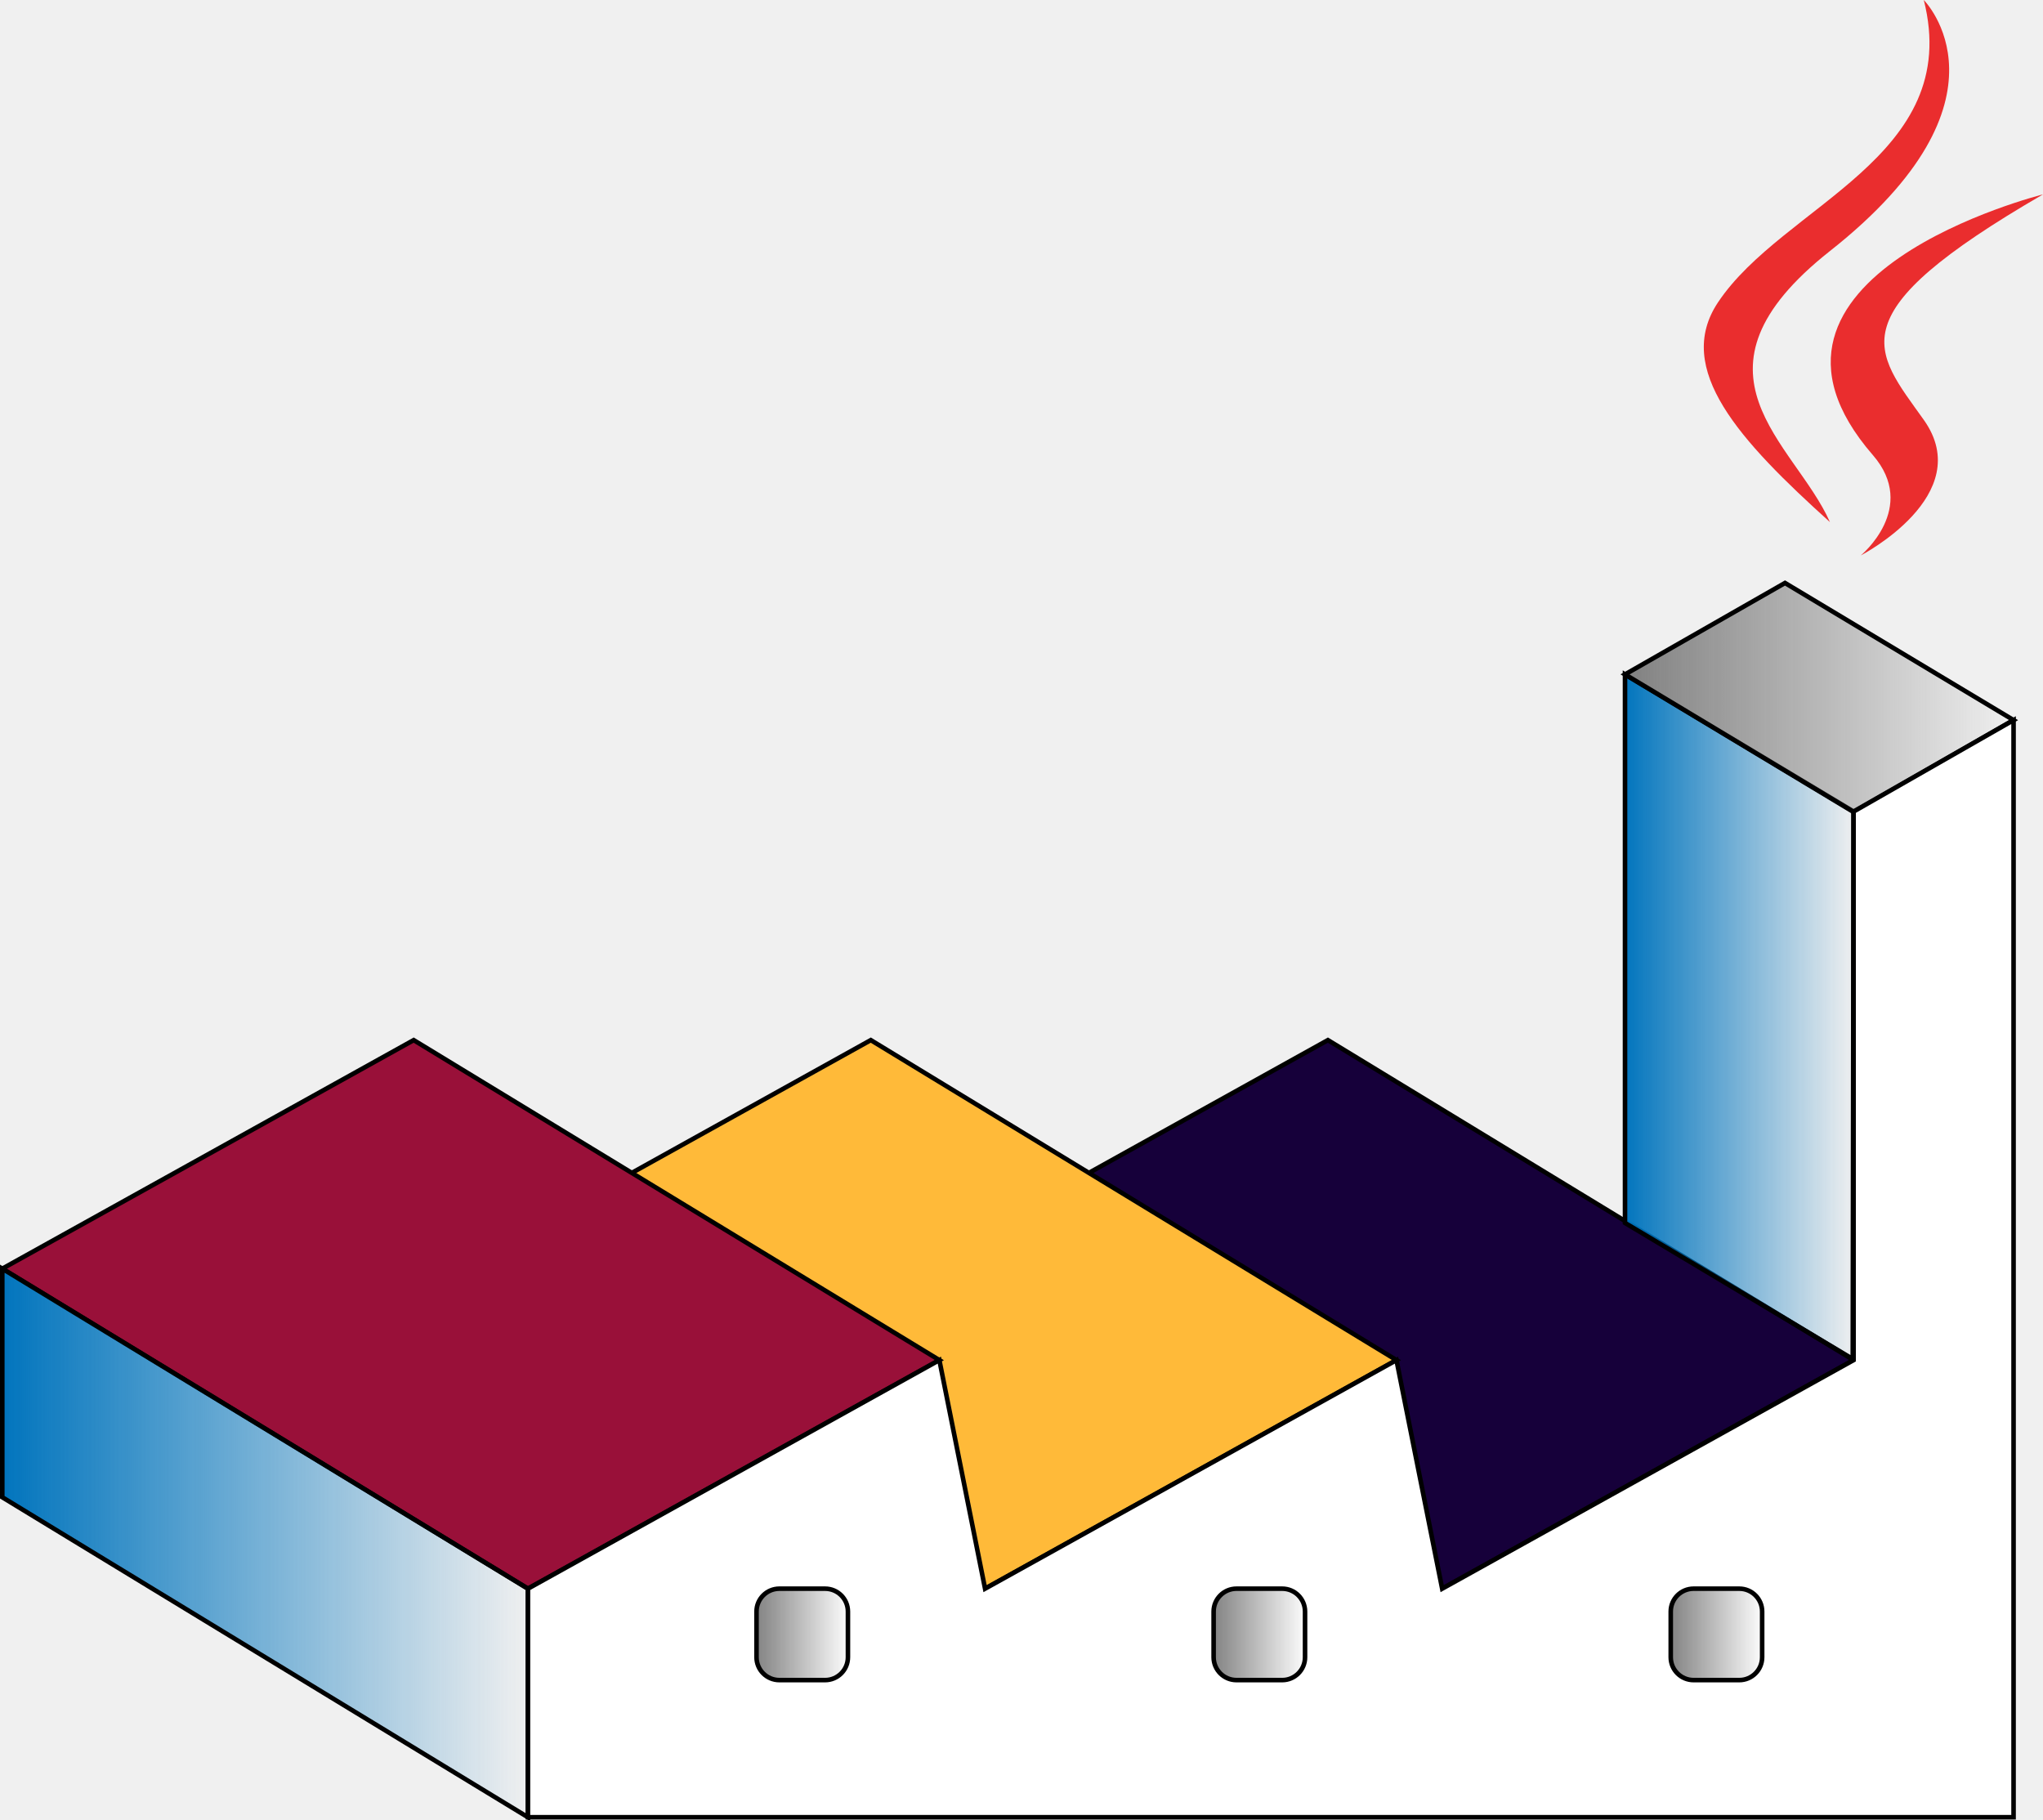
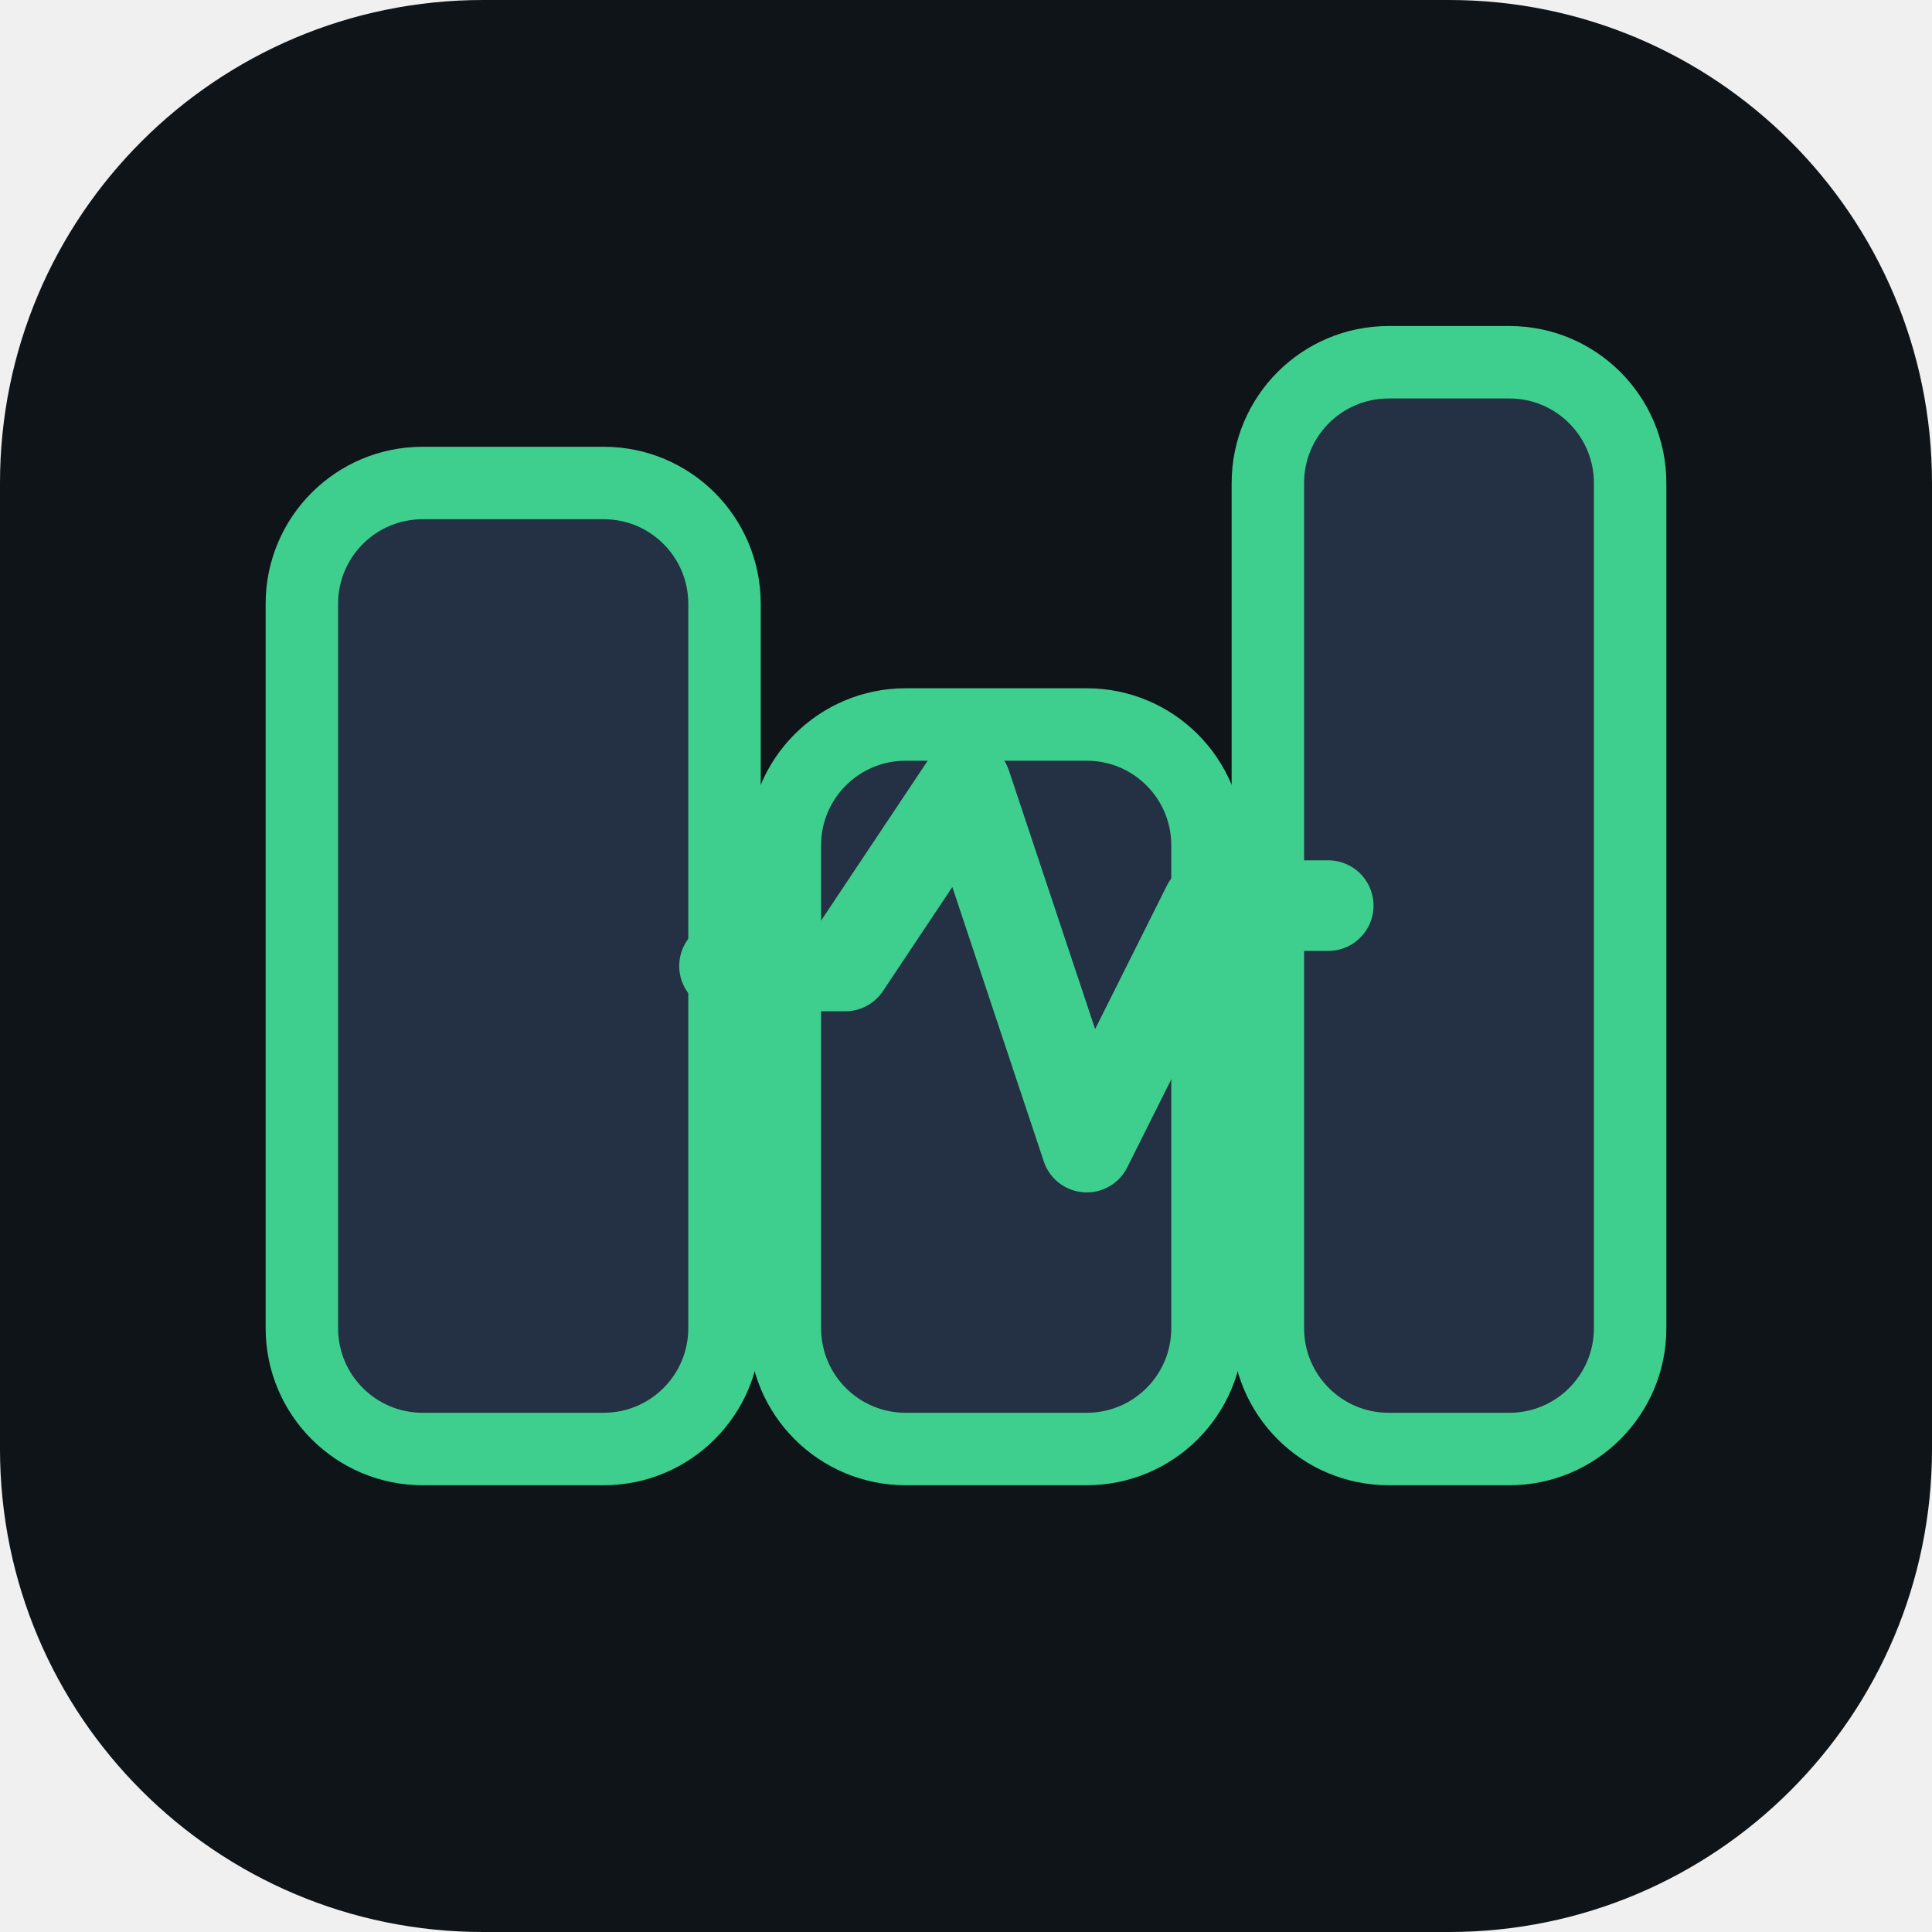
- <svg xmlns="http://www.w3.org/2000/svg" viewBox="188.68 266 446.94 398.03">
-   <defs>
-     <linearGradient id="g" x1="-750.5" x2="-729.5" y1="319.06" y2="319.06" gradientTransform="translate(1104.2 304.47)" gradientUnits="userSpaceOnUse">
-       <stop offset="0" stop-color="gray" />
-       <stop offset="1" stop-color="gray" stop-opacity="0" />
-     </linearGradient>
-     <linearGradient id="i" x1="-621.5" x2="-600.5" y1="348.3" y2="348.3" gradientTransform="translate(1075.2 275.22)" gradientUnits="userSpaceOnUse">
-       <stop offset="0" stop-color="gray" />
-       <stop offset="1" stop-color="gray" stop-opacity="0" />
-     </linearGradient>
-     <linearGradient id="h" x1="-521.5" x2="-500.5" y1="348.3" y2="348.3" gradientTransform="translate(1075.2 275.22)" gradientUnits="userSpaceOnUse">
-       <stop offset="0" stop-color="gray" />
-       <stop offset="1" stop-color="gray" stop-opacity="0" />
-     </linearGradient>
-     <linearGradient id="b" x1="-560.5" x2="-474.5" y1="114.1" y2="114.1" gradientTransform="translate(1104.2 304.47)" gradientUnits="userSpaceOnUse">
-       <stop offset="0" stop-color="gray" />
-       <stop offset="1" stop-color="gray" stop-opacity="0" />
-     </linearGradient>
-     <linearGradient id="c" x1="188.68" x2="304.68" y1="603.53" y2="603.53" gradientUnits="userSpaceOnUse">
-       <stop offset="0" stop-color="#0074bd" />
-       <stop offset="1" stop-color="#0074bd" stop-opacity="0" />
-     </linearGradient>
-     <linearGradient id="a" x1="543.68" x2="594.68" y1="488.42" y2="488.42" gradientUnits="userSpaceOnUse">
-       <stop offset="0" stop-color="#0074bd" />
-       <stop offset="1" stop-color="#0074bd" stop-opacity="0" />
-     </linearGradient>
-   </defs>
-   <path fill="#16003a" stroke="#000" d="m479.18 493.53 115 70-90 50-115-70z" />
-   <path fill="#ffba39" stroke="#000" d="m379.18 493.53 115 70-90 50-115-70z" />
-   <path fill="#991039" stroke="#000" d="m279.18 493.53 115 70-90 50-115-70z" />
-   <path fill="url(#a)" stroke="#000" d="m594 563.3-49.822-29.778v-120l50 30-.178 119.78z" />
-   <path fill="url(#b)" stroke="#000" d="m594.18 443.63 35-20.1-50-30-35 20z" />
-   <path fill="url(#c)" stroke="#000" d="m189.18 543.53 115 70v50l-115-70z" />
-   <path fill="#fff" stroke="#000" d="M304.18 663.53v-50l90-50 10 50 90-50 10 50 90-50v-120l35-20v240z" />
-   <path fill="#ea2d2e" fill-rule="evenodd" d="M598.39 365.54c10.048 11.566-2.634 21.965-2.634 21.965s25.497-13.16 13.79-29.648c-10.938-15.369-19.324-23.003 26.076-49.333 0 0-71.267 17.795-37.232 57.016" clip-rule="evenodd" />
-   <path fill="#ea2d2e" fill-rule="evenodd" d="M609.54 266s21.628 21.64-20.52 54.906c-33.798 26.696-7.705 41.912-.011 59.305-19.73-17.8-34.203-33.472-24.496-48.056 14.255-21.405 53.751-31.786 45.027-66.155" clip-rule="evenodd" />
-   <rect width="20" height="20" x="354.18" y="613.53" fill="url(#g)" stroke="#000" ry="5" />
-   <rect width="20" height="20" x="554.18" y="613.53" fill="url(#h)" stroke="#000" ry="5" />
-   <rect width="20" height="20" x="454.18" y="613.53" fill="url(#i)" stroke="#000" ry="5" />
+ <svg xmlns="http://www.w3.org/2000/svg" viewBox="0 0 32 32" fill="none">
+   <rect width="32" height="32" rx="8" fill="#0f1419" />
+   <rect x="5" y="8" width="7" height="16" rx="2" fill="#243044" stroke="#3ecf8e" stroke-width="1.2" />
+   <rect x="13" y="12" width="7" height="12" rx="2" fill="#243044" stroke="#3ecf8e" stroke-width="1.2" />
+   <rect x="21" y="6" width="6" height="18" rx="2" fill="#243044" stroke="#3ecf8e" stroke-width="1.2" />
+   <path d="M12 16h2l2-3 2 6 2-4h2" stroke="#3ecf8e" stroke-width="1.5" stroke-linecap="round" stroke-linejoin="round" />
</svg>
